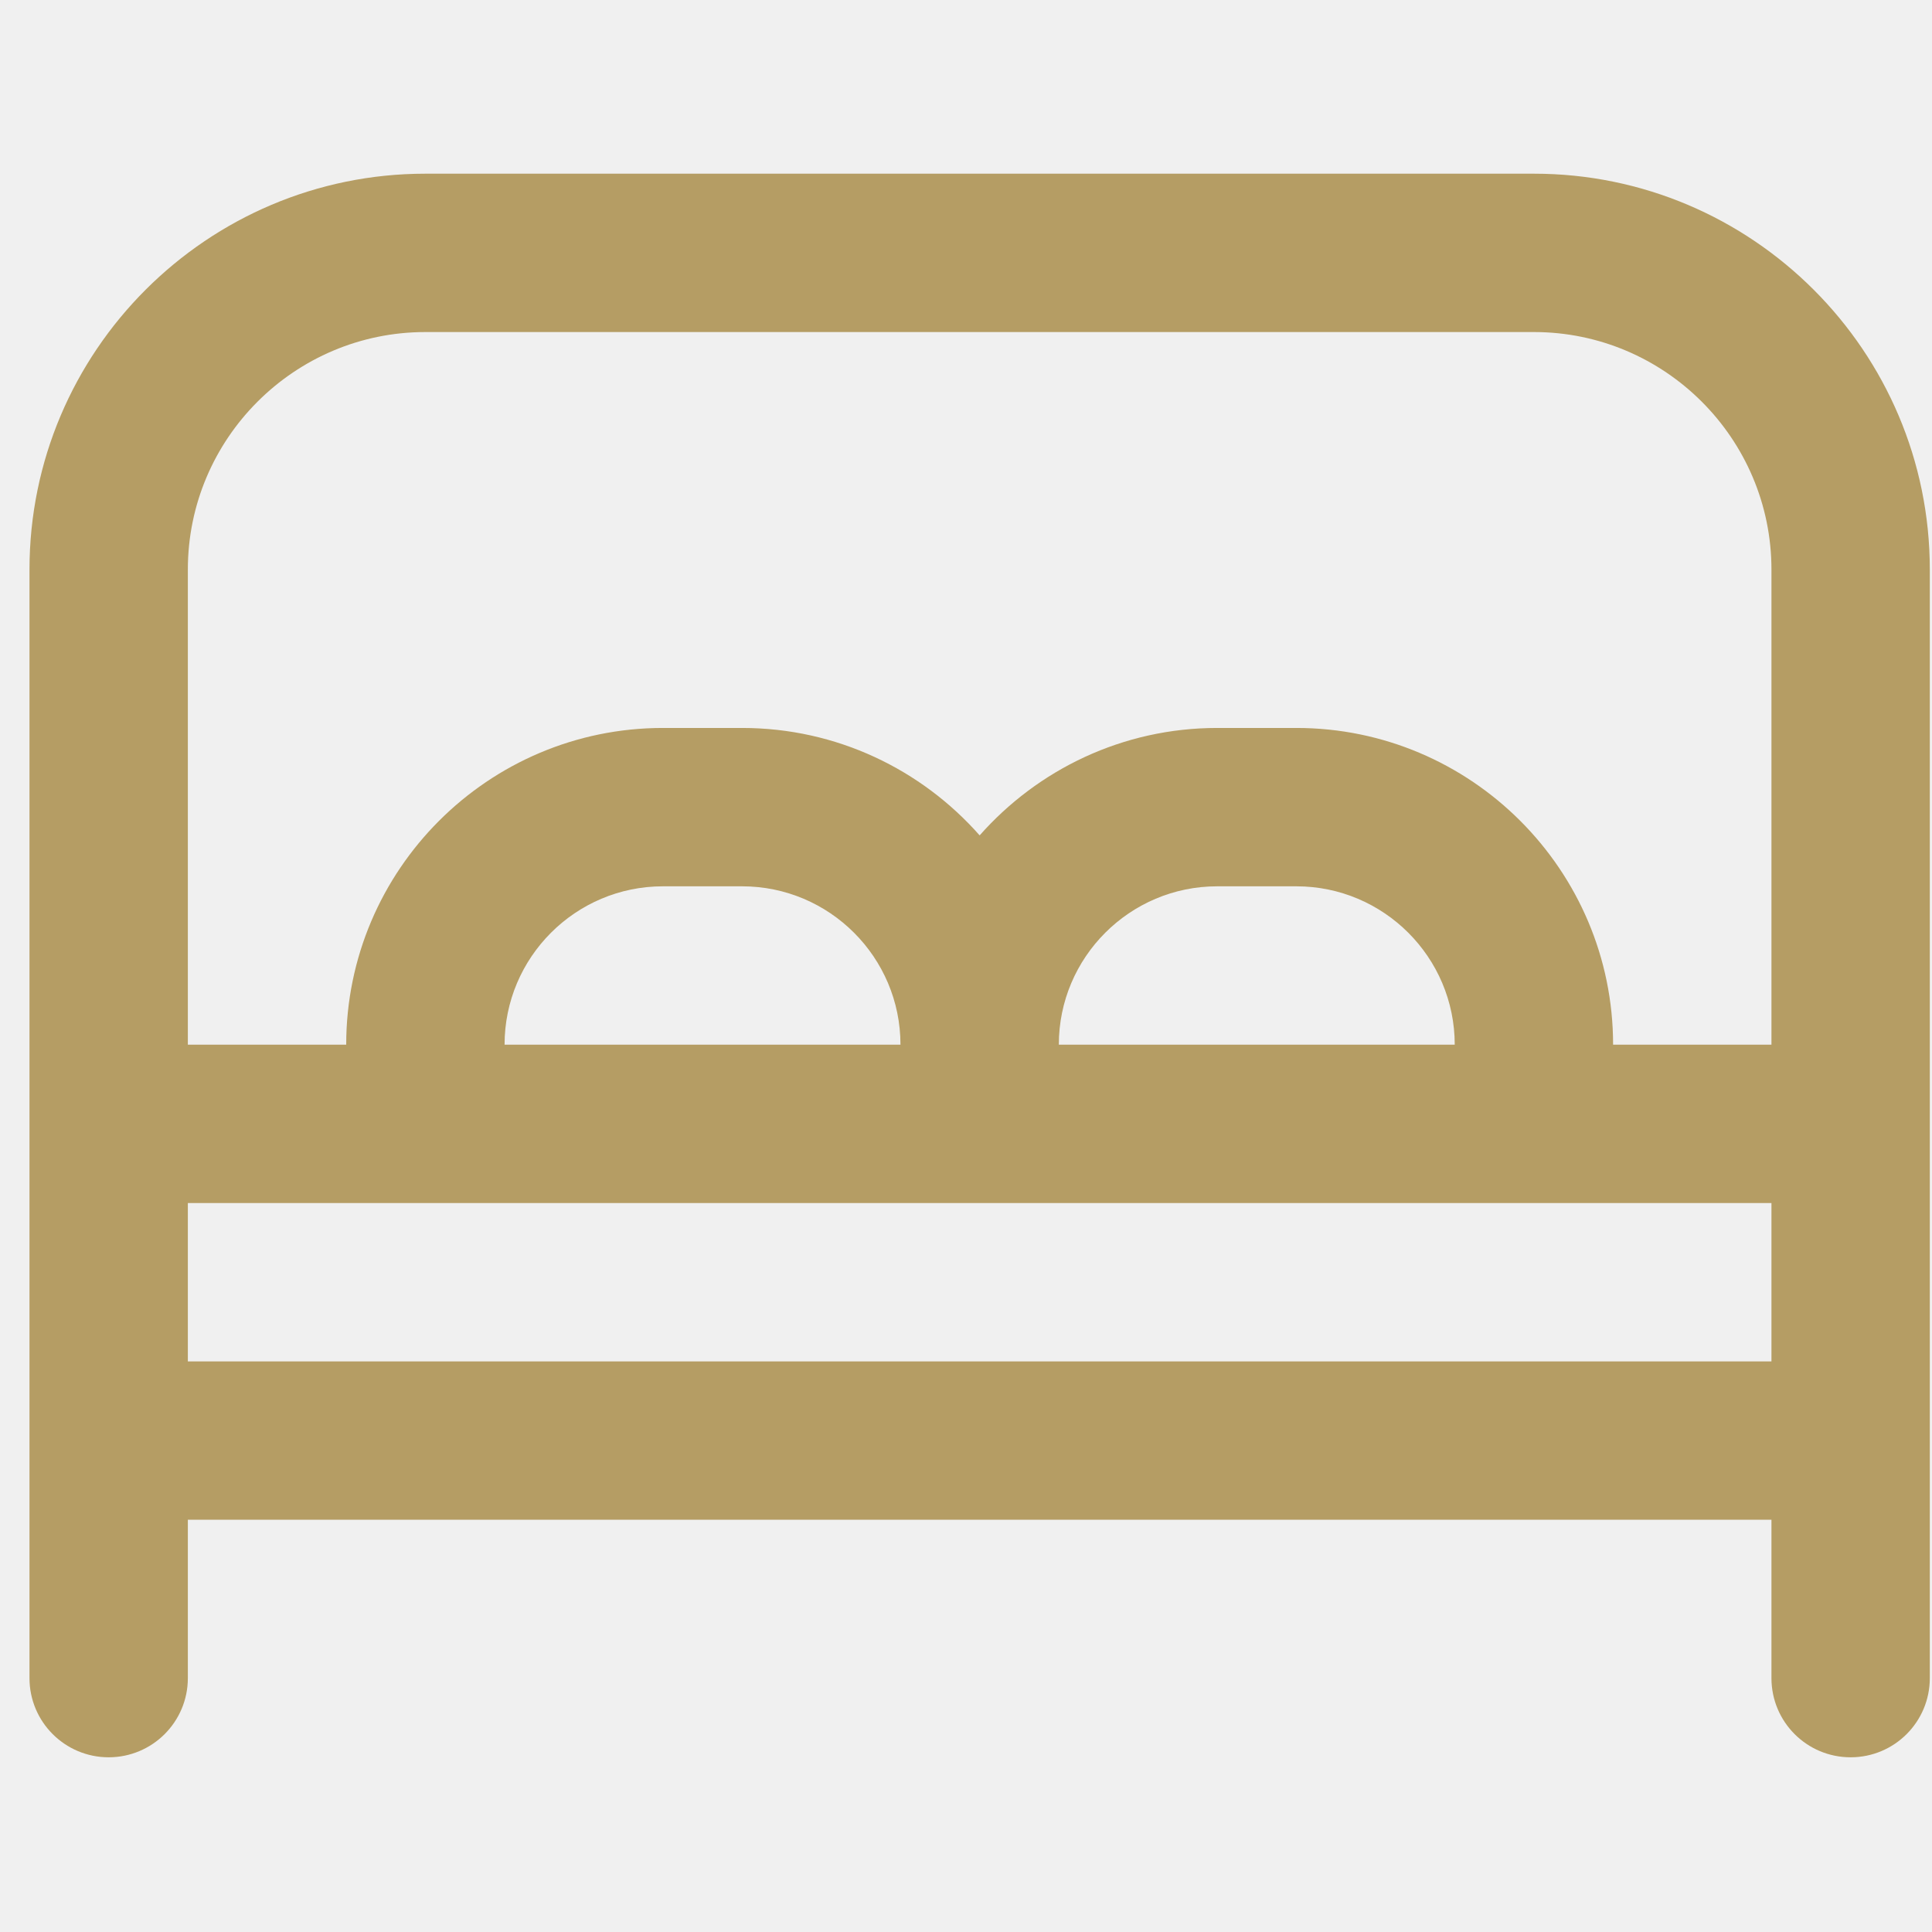
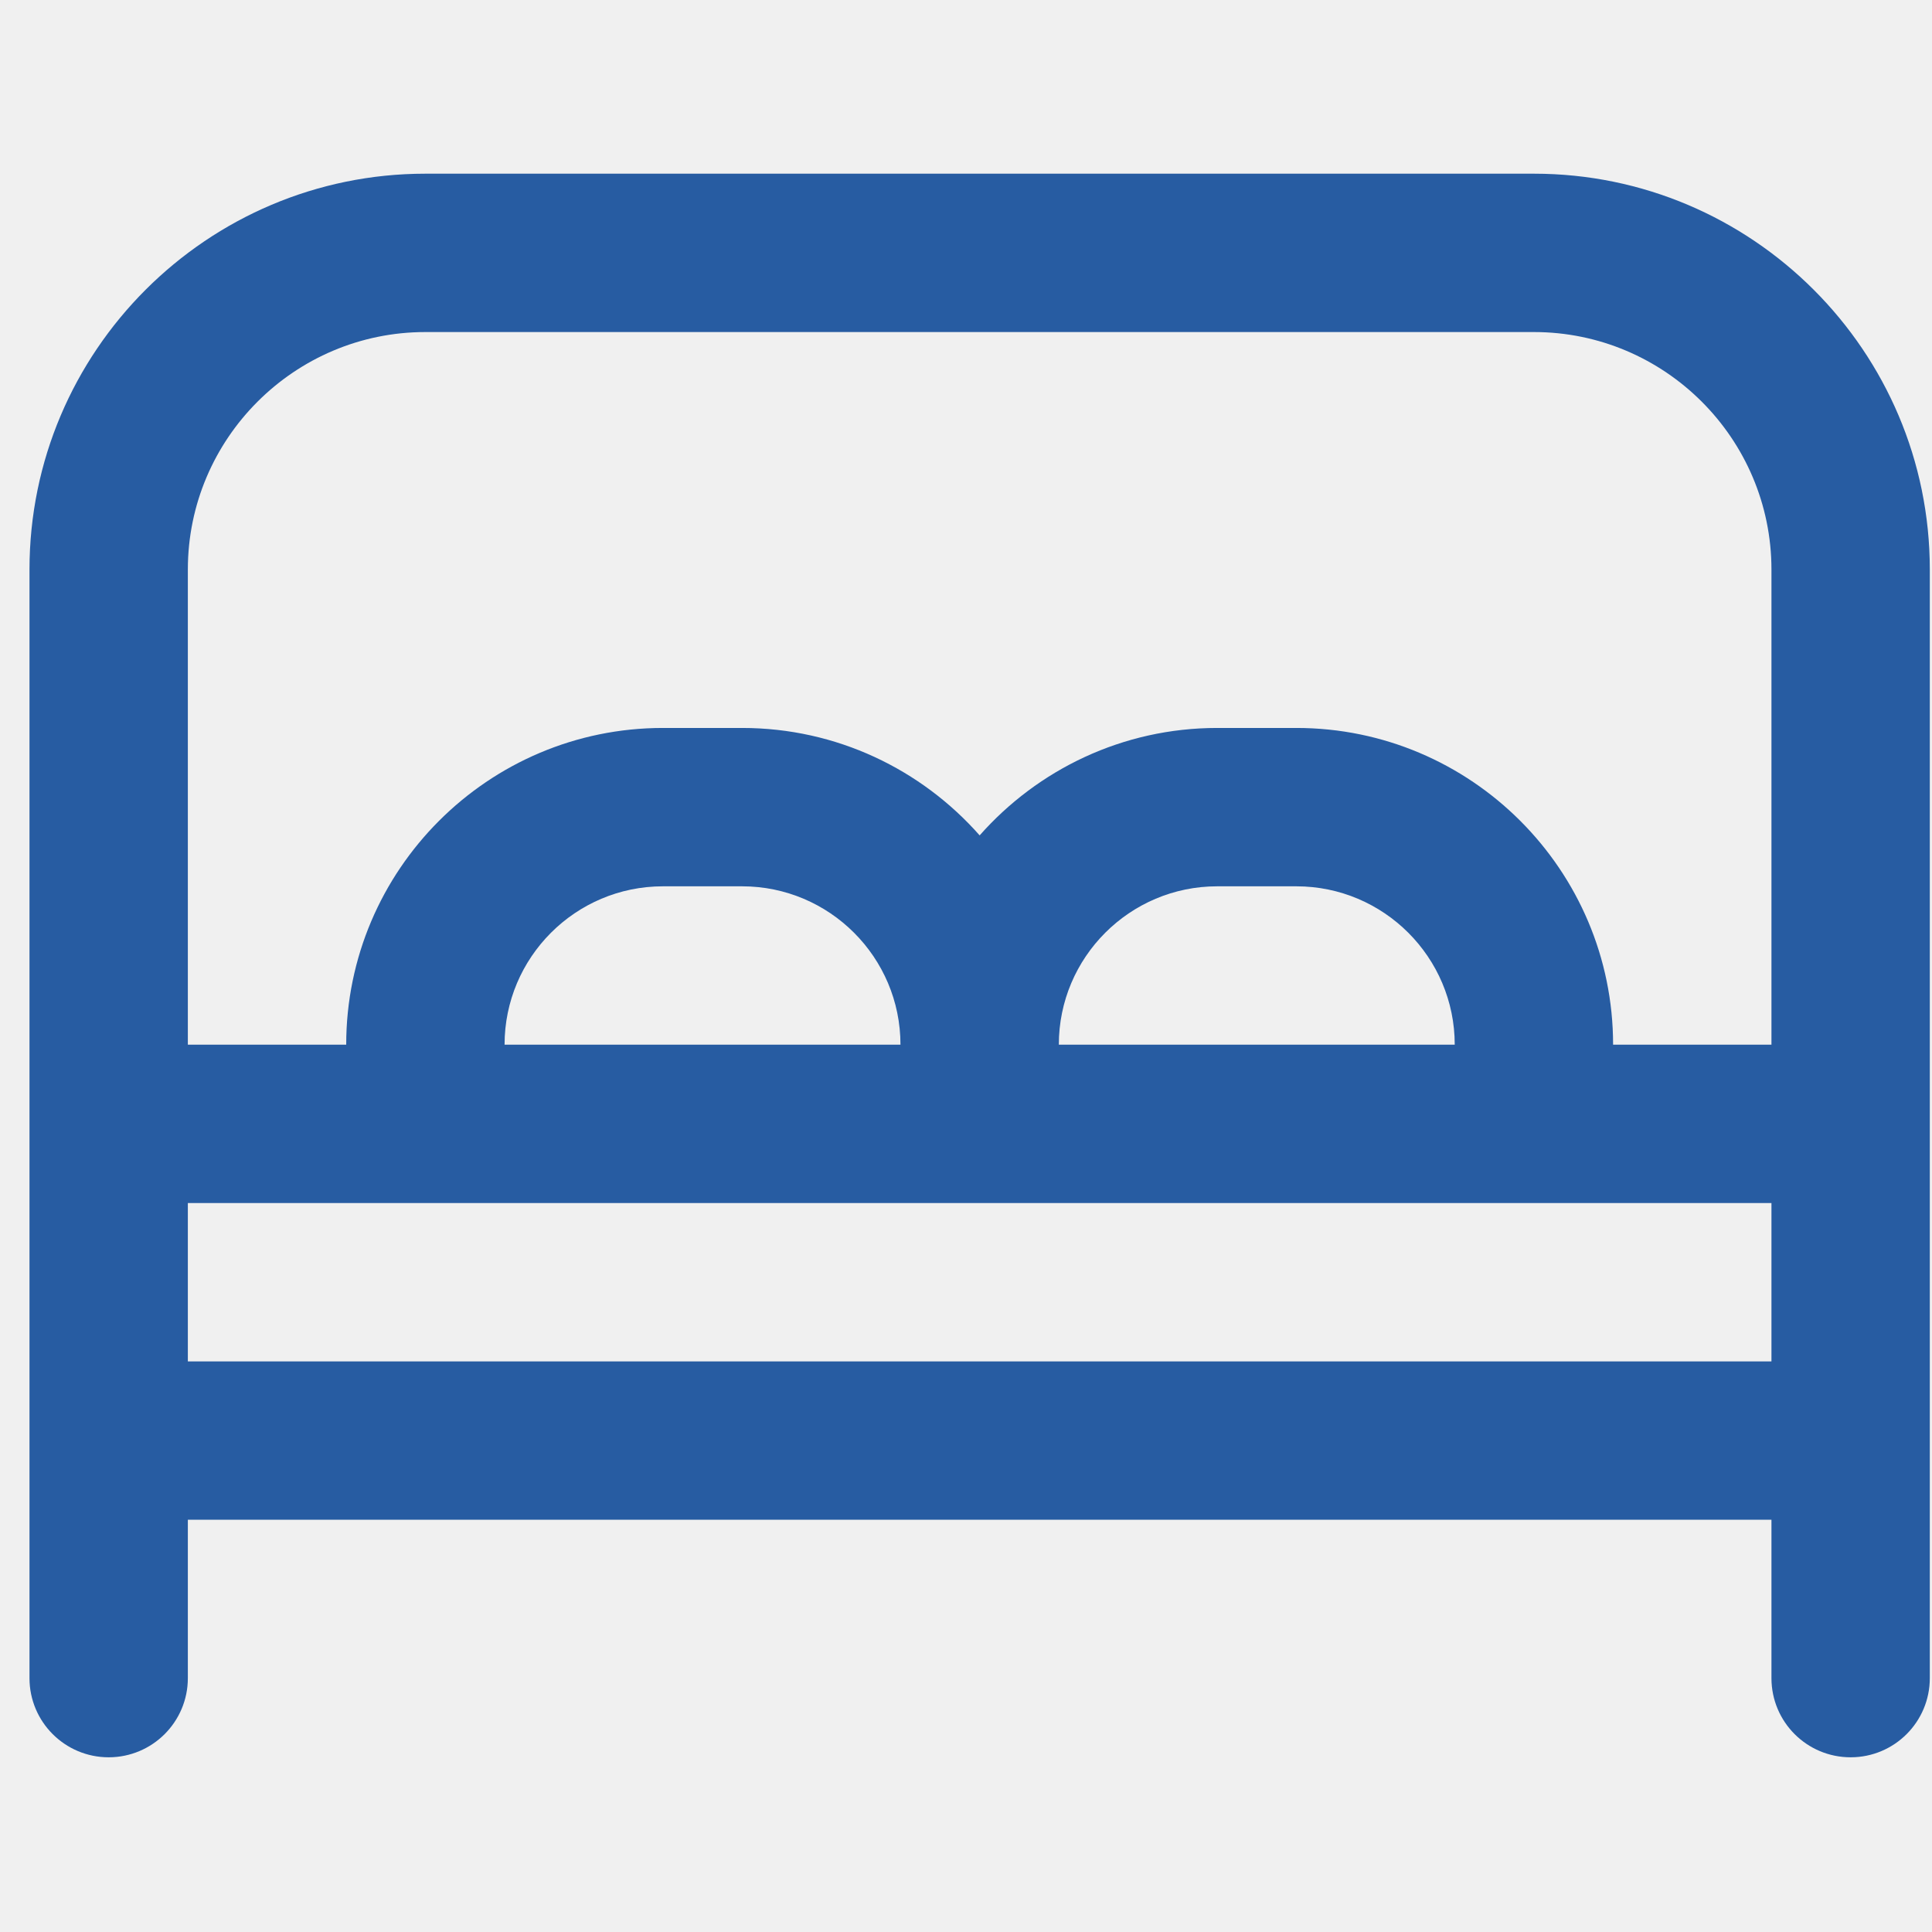
<svg xmlns="http://www.w3.org/2000/svg" width="61" height="61" viewBox="0 0 61 61" fill="none">
  <g clip-path="url(#clip0_28_318)">
-     <path d="M48.431 5.484H13.431C6.539 5.484 0.931 11.091 0.931 17.984V52.984C0.931 54.366 2.051 55.484 3.431 55.484C4.811 55.484 5.931 54.366 5.931 52.984V47.984H55.931V52.984C55.931 54.366 57.048 55.484 58.431 55.484C59.813 55.484 60.931 54.366 60.931 52.984V17.984C60.931 11.091 55.324 5.484 48.431 5.484ZM13.431 10.484H48.431C52.566 10.484 55.931 13.849 55.931 17.984V32.984H50.931C50.931 27.469 46.446 22.984 40.931 22.984H38.431C35.446 22.984 32.766 24.299 30.931 26.376C29.096 24.296 26.416 22.984 23.431 22.984H20.931C15.416 22.984 10.931 27.469 10.931 32.984H5.931V17.984C5.931 13.849 9.296 10.484 13.431 10.484ZM33.431 32.984C33.431 30.226 35.673 27.984 38.431 27.984H40.931C43.688 27.984 45.931 30.226 45.931 32.984H33.431ZM15.931 32.984C15.931 30.226 18.174 27.984 20.931 27.984H23.431C26.189 27.984 28.431 30.226 28.431 32.984H15.931ZM5.931 42.984V37.984H55.931V42.984H5.931Z" fill="#B59D64" />
+     <path d="M48.431 5.484H13.431C6.539 5.484 0.931 11.091 0.931 17.984V52.984C0.931 54.366 2.051 55.484 3.431 55.484C4.811 55.484 5.931 54.366 5.931 52.984V47.984H55.931V52.984C55.931 54.366 57.048 55.484 58.431 55.484C59.813 55.484 60.931 54.366 60.931 52.984V17.984C60.931 11.091 55.324 5.484 48.431 5.484ZM13.431 10.484H48.431C52.566 10.484 55.931 13.849 55.931 17.984V32.984H50.931C50.931 27.469 46.446 22.984 40.931 22.984H38.431C35.446 22.984 32.766 24.299 30.931 26.376C29.096 24.296 26.416 22.984 23.431 22.984H20.931C15.416 22.984 10.931 27.469 10.931 32.984H5.931V17.984C5.931 13.849 9.296 10.484 13.431 10.484ZM33.431 32.984C33.431 30.226 35.673 27.984 38.431 27.984H40.931C43.688 27.984 45.931 30.226 45.931 32.984H33.431ZM15.931 32.984C15.931 30.226 18.174 27.984 20.931 27.984H23.431C26.189 27.984 28.431 30.226 28.431 32.984H15.931ZM5.931 42.984V37.984H55.931V42.984H5.931Z" fill="#275ca2" />
  </g>
  <defs>
    <clipPath id="clip0_28_318">
      <rect width="60" height="60" fill="white" transform="translate(0.93103 0.483887)" />
    </clipPath>
  </defs>
</svg>
